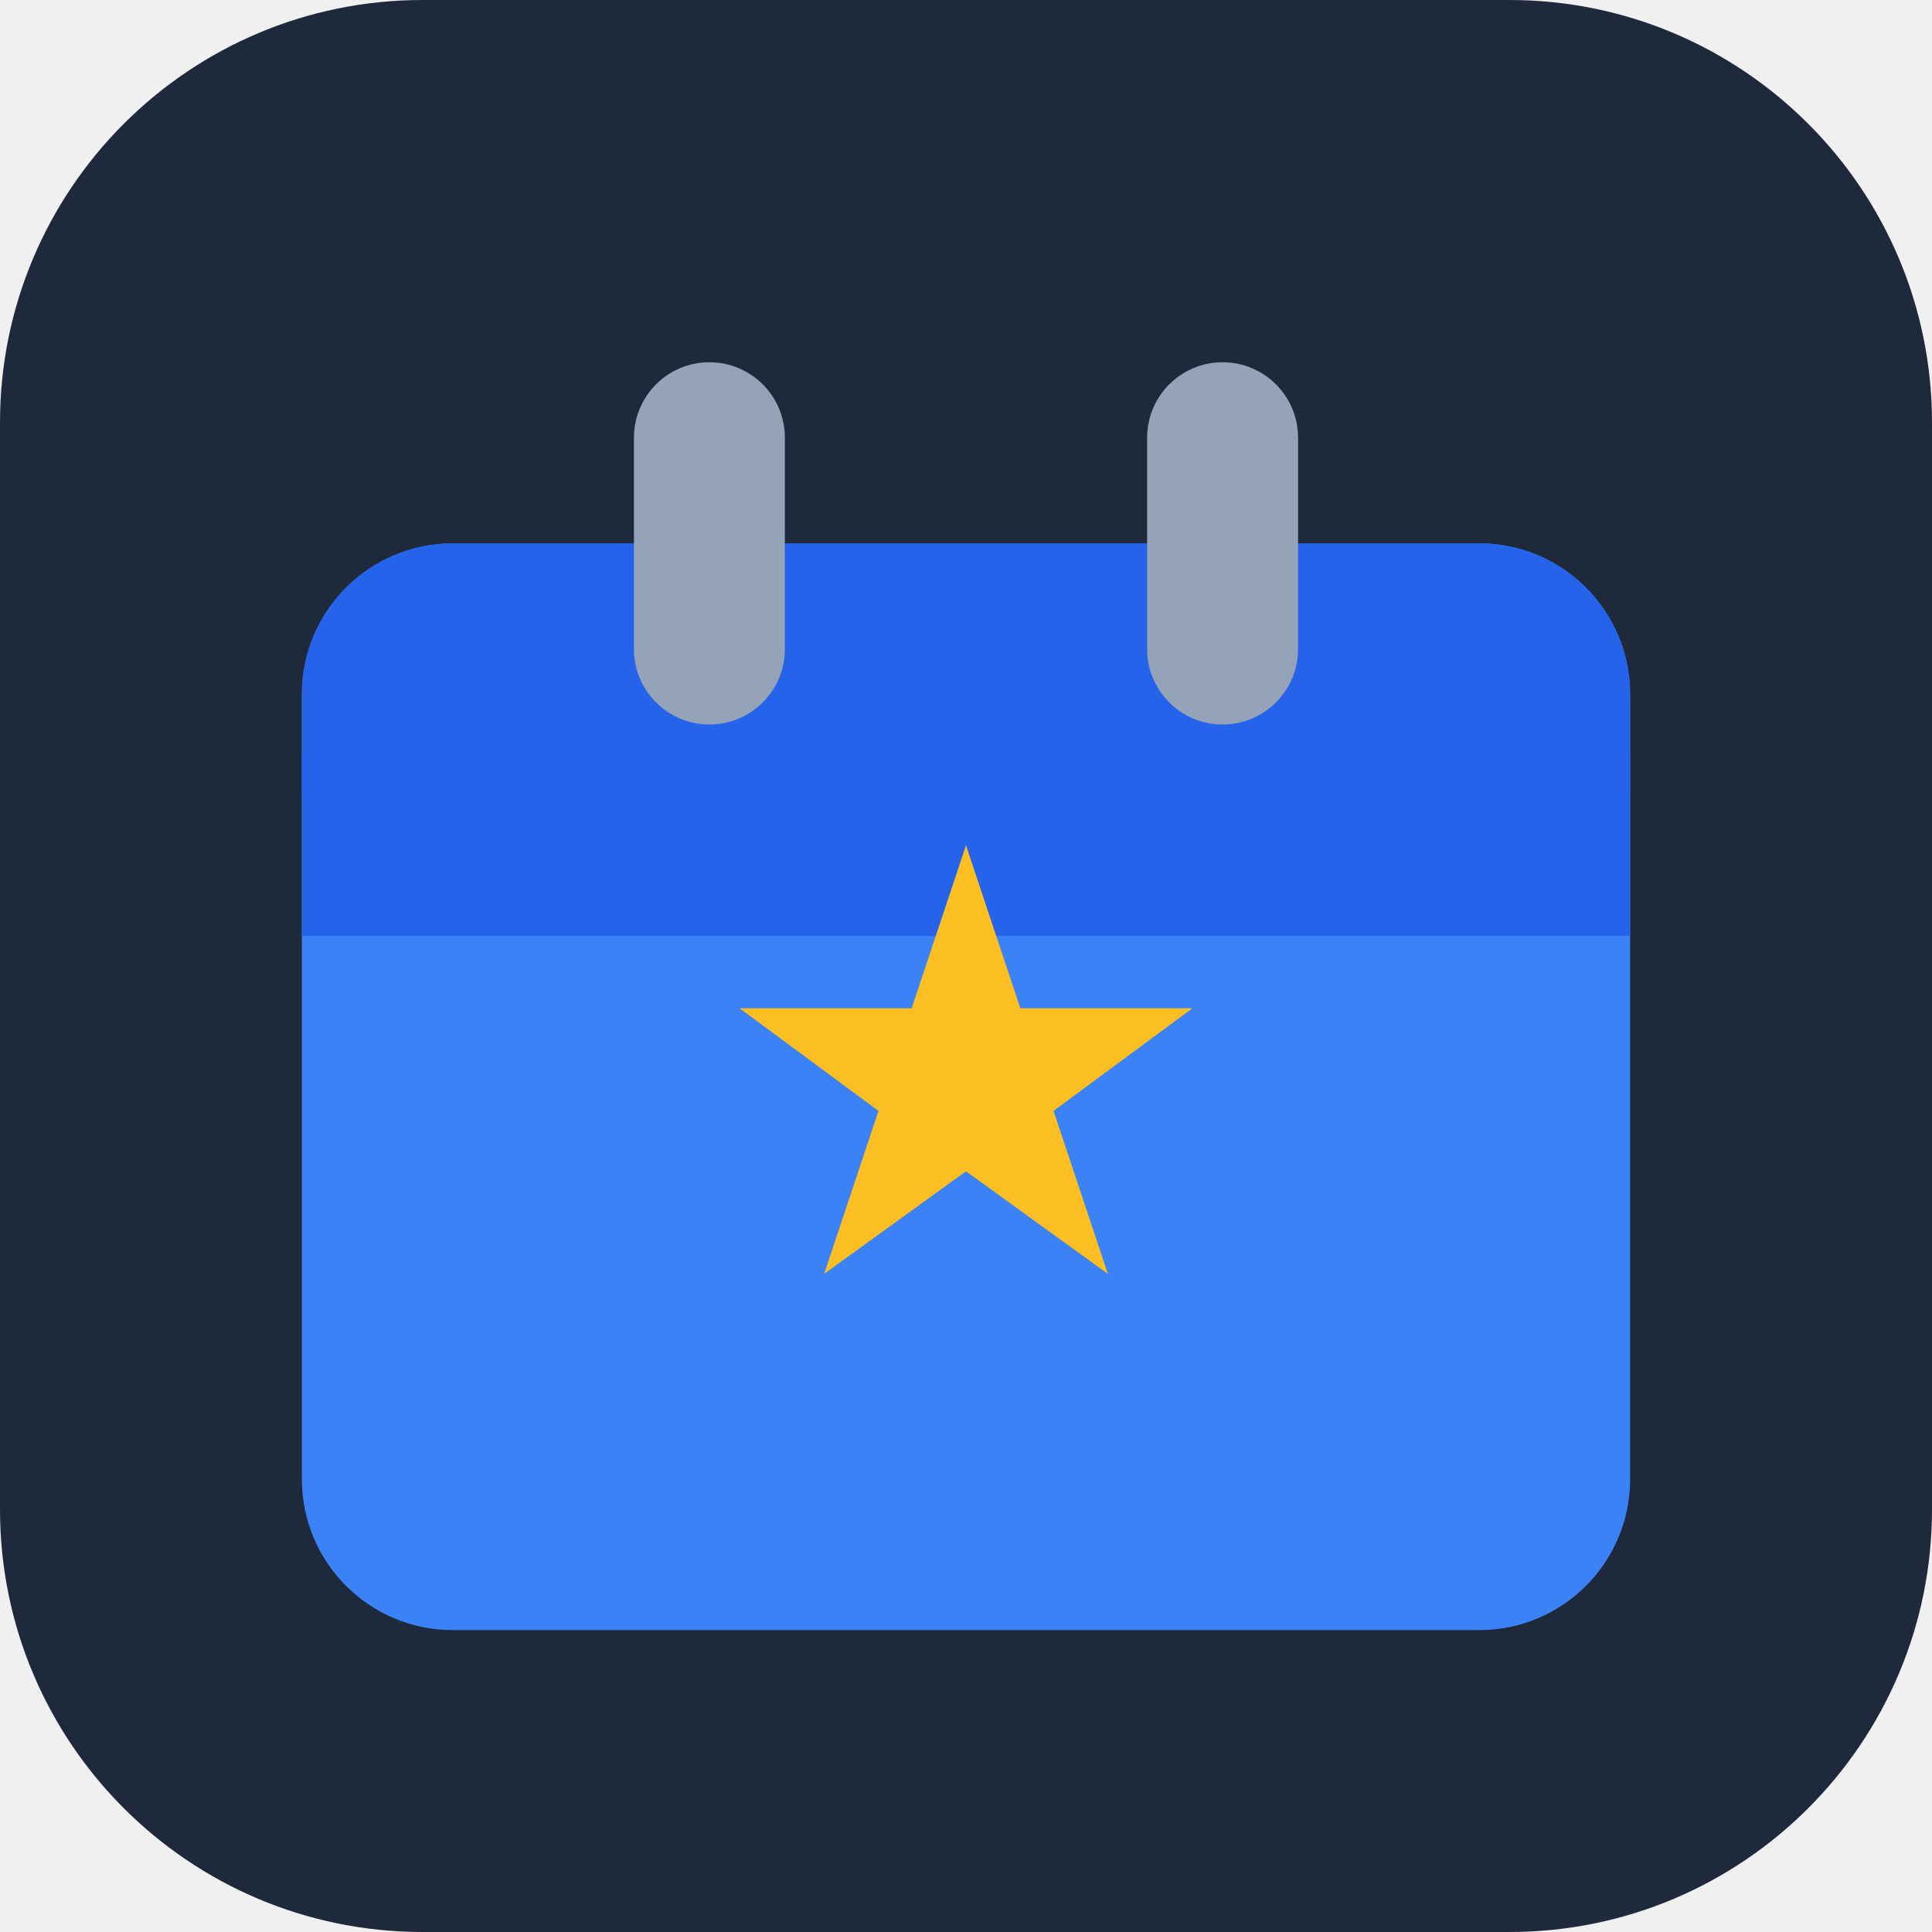
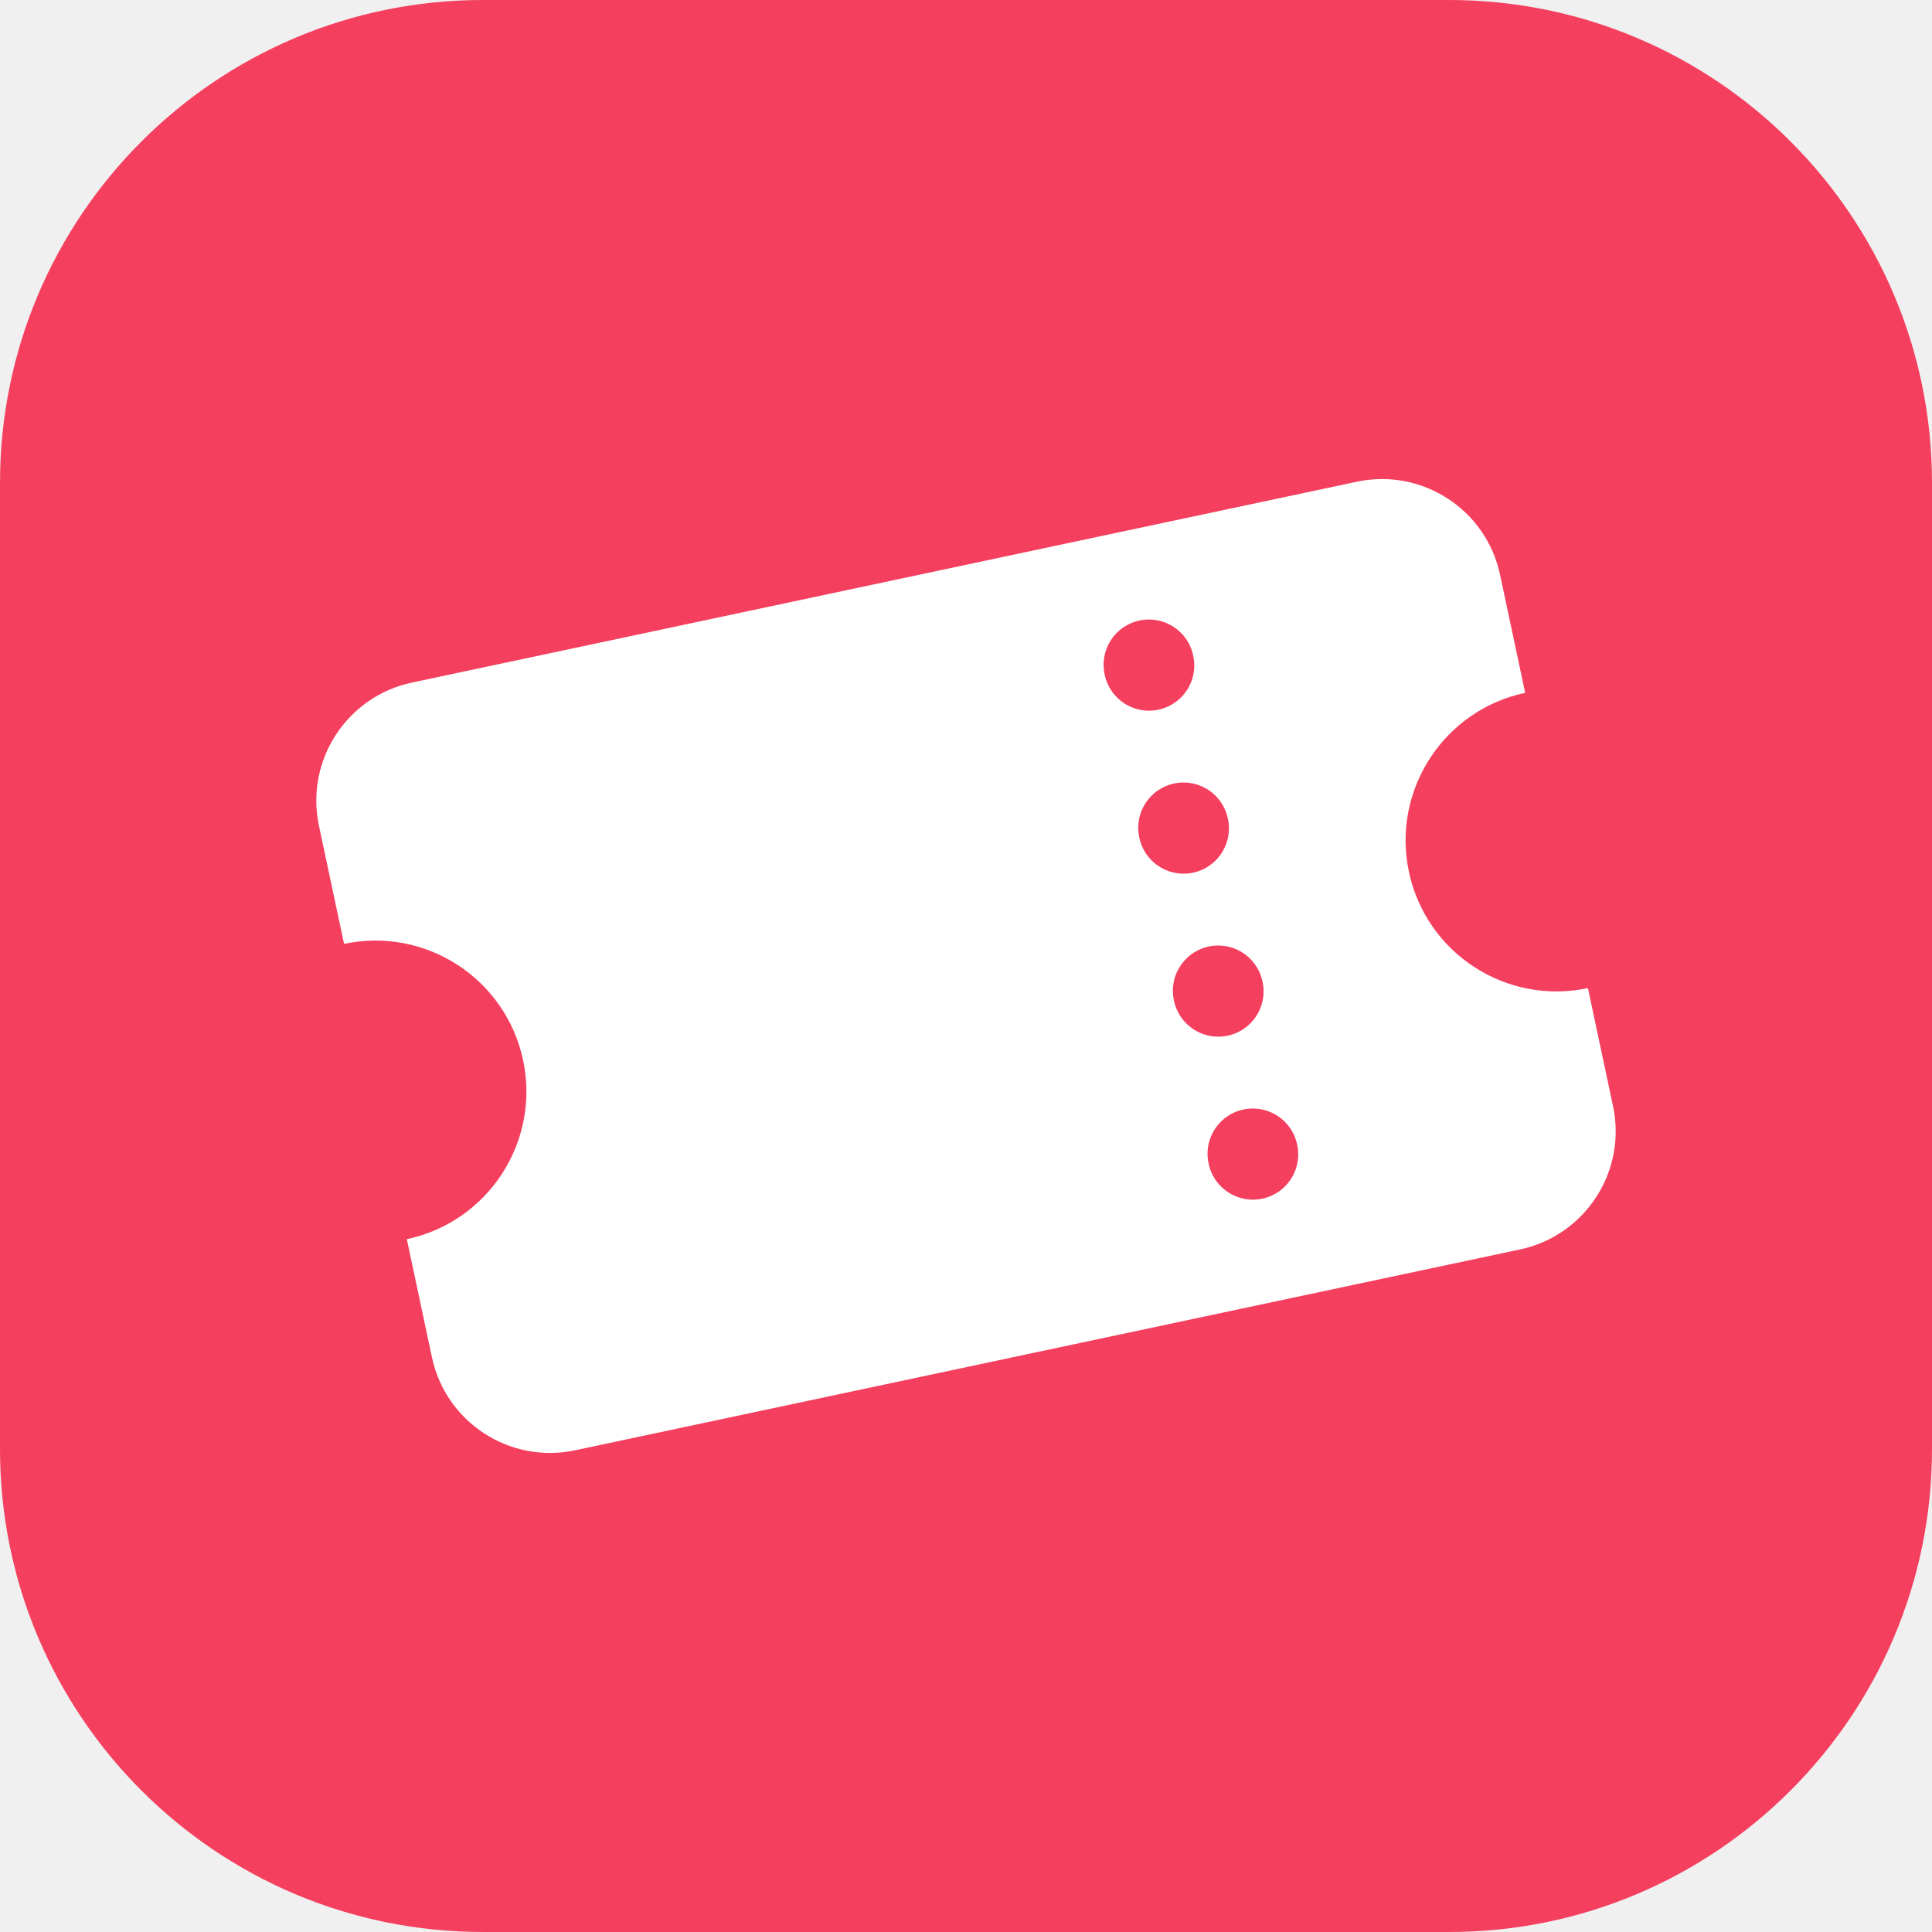
- <svg xmlns="http://www.w3.org/2000/svg" viewBox="0 0 64 64">
-   <rect width="64" height="64" rx="14" fill="#1e293b" />
-   <rect x="10" y="18" width="44" height="36" rx="5" fill="#3b82f6" />
-   <rect x="10" y="18" width="44" height="13" rx="5" fill="#2563eb" />
-   <rect x="10" y="25" width="44" height="6" fill="#2563eb" />
-   <rect x="21" y="12" width="5" height="12" rx="2.5" fill="#94a3b8" />
-   <rect x="38" y="12" width="5" height="12" rx="2.5" fill="#94a3b8" />
-   <polygon points="32,28 33.8,33.4 39.5,33.4 34.9,36.8 36.7,42.2 32,38.8 27.3,42.2 29.1,36.8 24.5,33.4 30.2,33.4" fill="#fbbf24" />
+ <svg xmlns="http://www.w3.org/2000/svg" viewBox="0 0 32 32">
+   <rect width="32" height="32" rx="8" fill="#f43f5e" />
+   <g transform="rotate(-12 16 16)">
+     <path fill="#fff" d="M8 9.5H24a2 2 0 0 1 2 2V13.5a2.5 2.5 0 0 0 0 5V20.5a2 2 0 0 1-2 2H8a2 2 0 0 1-2-2V18.5a2.5 2.5 0 0 0 0-5V11.5a2 2 0 0 1 2-2Z" />
+     <path d="M20 11.75V20.25" stroke="#f43f5e" stroke-width="1.5" stroke-linecap="round" stroke-dasharray="0.01 2.75" />
+   </g>
</svg>
